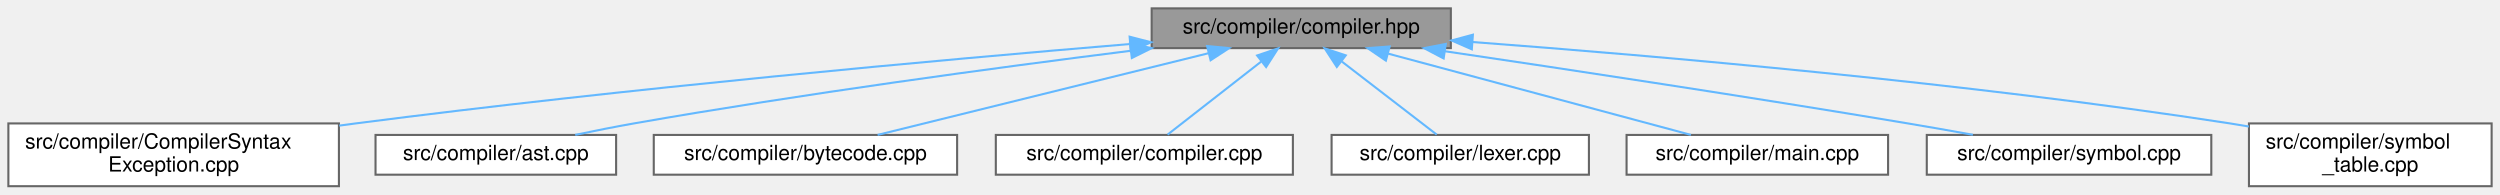
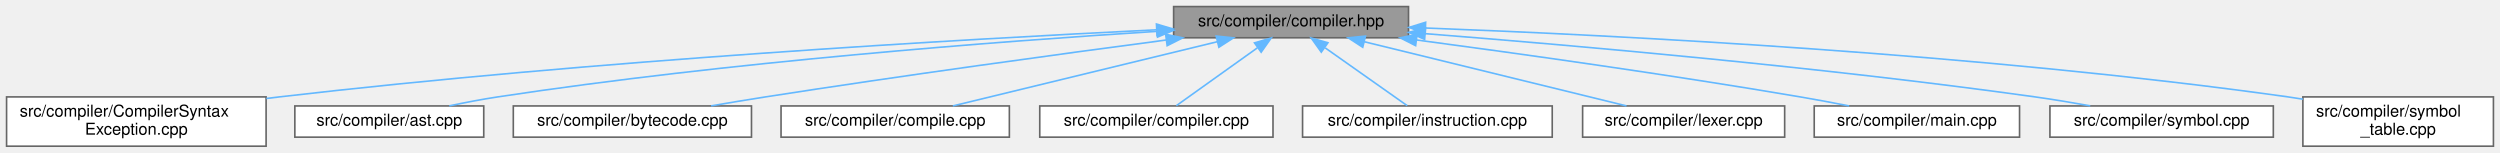
- <svg xmlns="http://www.w3.org/2000/svg" xmlns:xlink="http://www.w3.org/1999/xlink" width="1195pt" height="93pt" viewBox="0.00 0.00 1195.00 93.00">
+ <svg xmlns="http://www.w3.org/2000/svg" xmlns:xlink="http://www.w3.org/1999/xlink" width="1522pt" height="93pt" viewBox="0.00 0.00 1522.00 93.00">
  <g id="graph0" class="graph" transform="scale(1 1) rotate(0) translate(4 89)">
    <g id="Node000001" class="node">
      <g id="a_Node000001">
        <a xlink:title=" ">
-           <polygon fill="#999999" stroke="#666666" points="689.5,-85 546.5,-85 546.5,-66 689.5,-66 689.5,-85" />
-           <text text-anchor="middle" x="618" y="-73" font-family="Helvetica,sans-Serif" font-size="10.00">src/compiler/compiler.hpp</text>
+           <polygon fill="#999999" stroke="#666666" points="853.5,-85 710.5,-85 710.5,-66 853.5,-66 853.5,-85" />
+           <text text-anchor="middle" x="782" y="-73" font-family="Helvetica,sans-Serif" font-size="10.00">src/compiler/compiler.hpp</text>
        </a>
      </g>
    </g>
    <g id="Node000002" class="node">
      <g id="a_Node000002">
        <a xlink:href="CompilerSyntaxException_8cpp.html" target="_top" xlink:title=" ">
          <polygon fill="white" stroke="#666666" points="158,-30 0,-30 0,0 158,0 158,-30" />
          <text text-anchor="start" x="8" y="-18" font-family="Helvetica,sans-Serif" font-size="10.00">src/compiler/CompilerSyntax</text>
          <text text-anchor="middle" x="79" y="-7" font-family="Helvetica,sans-Serif" font-size="10.00">Exception.cpp</text>
        </a>
      </g>
    </g>
    <g id="edge1_Node000001_Node000002" class="edge">
      <g id="a_edge1_Node000001_Node000002">
        <a xlink:title=" ">
-           <path fill="none" stroke="#63b8ff" d="M536,-67.95C445.31,-60.35 294.94,-46.71 166,-30 163.42,-29.67 160.8,-29.31 158.16,-28.95" />
-           <polygon fill="#63b8ff" stroke="#63b8ff" points="535.96,-71.46 546.22,-68.8 536.54,-64.48 535.96,-71.46" />
+           <path fill="none" stroke="#63b8ff" d="M700.14,-70.87C581.93,-65.1 356.68,-52.19 166,-30 163.42,-29.7 160.79,-29.38 158.15,-29.04" />
+           <polygon fill="#63b8ff" stroke="#63b8ff" points="700.05,-74.37 710.2,-71.35 700.38,-67.38 700.05,-74.37" />
        </a>
      </g>
    </g>
    <g id="Node000003" class="node">
      <g id="a_Node000003">
        <a xlink:href="ast_8cpp.html" target="_top" xlink:title=" ">
          <polygon fill="white" stroke="#666666" points="290.5,-24.5 175.5,-24.5 175.5,-5.5 290.5,-5.5 290.5,-24.5" />
          <text text-anchor="middle" x="233" y="-12.5" font-family="Helvetica,sans-Serif" font-size="10.00">src/compiler/ast.cpp</text>
        </a>
      </g>
    </g>
    <g id="edge2_Node000001_Node000003" class="edge">
      <g id="a_edge2_Node000001_Node000003">
        <a xlink:title=" ">
-           <path fill="none" stroke="#63b8ff" d="M536.39,-64.72C471.79,-56.6 379.38,-44.11 299,-30 289.89,-28.4 280.11,-26.45 270.95,-24.53" />
-           <polygon fill="#63b8ff" stroke="#63b8ff" points="536.15,-68.22 546.51,-65.99 537.02,-61.28 536.15,-68.22" />
+           <path fill="none" stroke="#63b8ff" d="M700.23,-69.9C603.89,-63.8 439.18,-51.25 299,-30 289.39,-28.54 279.07,-26.56 269.52,-24.54" />
+           <polygon fill="#63b8ff" stroke="#63b8ff" points="700.29,-73.41 710.48,-70.54 700.72,-66.42 700.29,-73.41" />
        </a>
      </g>
    </g>
    <g id="Node000004" class="node">
      <g id="a_Node000004">
        <a xlink:href="compiler_2bytecode_8cpp.html" target="_top" xlink:title=" ">
          <polygon fill="white" stroke="#666666" points="453.5,-24.5 308.5,-24.5 308.5,-5.5 453.5,-5.5 453.5,-24.5" />
          <text text-anchor="middle" x="381" y="-12.5" font-family="Helvetica,sans-Serif" font-size="10.00">src/compiler/bytecode.cpp</text>
        </a>
      </g>
    </g>
    <g id="edge3_Node000001_Node000004" class="edge">
      <g id="a_edge3_Node000001_Node000004">
        <a xlink:title=" ">
-           <path fill="none" stroke="#63b8ff" d="M573.59,-63.54C527.78,-52.23 457.3,-34.83 415.5,-24.52" />
-           <polygon fill="#63b8ff" stroke="#63b8ff" points="572.99,-67 583.54,-65.99 574.67,-60.2 572.99,-67" />
+           <path fill="none" stroke="#63b8ff" d="M705.88,-64.63C640.98,-56.05 545.25,-42.98 462,-30 451.28,-28.33 439.79,-26.42 428.93,-24.55" />
+           <polygon fill="#63b8ff" stroke="#63b8ff" points="705.65,-68.13 716.02,-65.97 706.57,-61.19 705.65,-68.13" />
        </a>
      </g>
    </g>
    <g id="Node000005" class="node">
      <g id="a_Node000005">
-         <a xlink:href="compiler_8cpp.html" target="_top" xlink:title=" ">
-           <polygon fill="white" stroke="#666666" points="614,-24.5 472,-24.5 472,-5.5 614,-5.5 614,-24.5" />
-           <text text-anchor="middle" x="543" y="-12.5" font-family="Helvetica,sans-Serif" font-size="10.00">src/compiler/compiler.cpp</text>
+         <a xlink:href="compile_8cpp.html" target="_top" xlink:title=" ">
+           <polygon fill="white" stroke="#666666" points="610.5,-24.5 471.5,-24.5 471.5,-5.5 610.5,-5.5 610.5,-24.5" />
+           <text text-anchor="middle" x="541" y="-12.5" font-family="Helvetica,sans-Serif" font-size="10.00">src/compiler/compile.cpp</text>
        </a>
      </g>
    </g>
    <g id="edge4_Node000001_Node000005" class="edge">
      <g id="a_edge4_Node000001_Node000005">
        <a xlink:title=" ">
-           <path fill="none" stroke="#63b8ff" d="M598.82,-59.54C584.65,-48.49 565.87,-33.84 554.11,-24.67" />
-           <polygon fill="#63b8ff" stroke="#63b8ff" points="596.9,-62.48 606.93,-65.87 601.2,-56.96 596.9,-62.48" />
+           <path fill="none" stroke="#63b8ff" d="M737.13,-63.61C690.56,-52.3 618.67,-34.85 576.09,-24.52" />
+           <polygon fill="#63b8ff" stroke="#63b8ff" points="736.41,-67.04 746.96,-65.99 738.06,-60.23 736.41,-67.04" />
        </a>
      </g>
    </g>
    <g id="Node000006" class="node">
      <g id="a_Node000006">
-         <a xlink:href="lexer_8cpp.html" target="_top" xlink:title=" ">
-           <polygon fill="white" stroke="#666666" points="755.5,-24.5 632.5,-24.5 632.5,-5.5 755.5,-5.5 755.5,-24.5" />
-           <text text-anchor="middle" x="694" y="-12.5" font-family="Helvetica,sans-Serif" font-size="10.00">src/compiler/lexer.cpp</text>
+         <a xlink:href="compiler_8cpp.html" target="_top" xlink:title=" ">
+           <polygon fill="white" stroke="#666666" points="771,-24.5 629,-24.5 629,-5.5 771,-5.5 771,-24.5" />
+           <text text-anchor="middle" x="700" y="-12.5" font-family="Helvetica,sans-Serif" font-size="10.00">src/compiler/compiler.cpp</text>
        </a>
      </g>
    </g>
    <g id="edge5_Node000001_Node000006" class="edge">
      <g id="a_edge5_Node000001_Node000006">
        <a xlink:title=" ">
-           <path fill="none" stroke="#63b8ff" d="M637.44,-59.54C651.79,-48.49 670.82,-33.84 682.74,-24.67" />
-           <polygon fill="#63b8ff" stroke="#63b8ff" points="635,-56.99 629.21,-65.87 639.27,-62.54 635,-56.99" />
+           <path fill="none" stroke="#63b8ff" d="M761.46,-59.85C745.93,-48.77 725.13,-33.93 712.15,-24.67" />
+           <polygon fill="#63b8ff" stroke="#63b8ff" points="759.73,-62.91 769.9,-65.87 763.79,-57.21 759.73,-62.91" />
        </a>
      </g>
    </g>
    <g id="Node000007" class="node">
      <g id="a_Node000007">
-         <a xlink:href="compiler_2main_8cpp.html" target="_top" xlink:title=" ">
-           <polygon fill="white" stroke="#666666" points="898.5,-24.5 773.5,-24.5 773.5,-5.5 898.5,-5.5 898.5,-24.5" />
-           <text text-anchor="middle" x="836" y="-12.5" font-family="Helvetica,sans-Serif" font-size="10.00">src/compiler/main.cpp</text>
+         <a xlink:href="instruction_8cpp.html" target="_top" xlink:title=" ">
+           <polygon fill="white" stroke="#666666" points="941,-24.5 789,-24.5 789,-5.5 941,-5.5 941,-24.5" />
+           <text text-anchor="middle" x="865" y="-12.5" font-family="Helvetica,sans-Serif" font-size="10.00">src/compiler/instruction.cpp</text>
        </a>
      </g>
    </g>
    <g id="edge6_Node000001_Node000007" class="edge">
      <g id="a_edge6_Node000001_Node000007">
        <a xlink:title=" ">
-           <path fill="none" stroke="#63b8ff" d="M659.38,-63.4C701.53,-52.08 765.98,-34.79 804.26,-24.52" />
-           <polygon fill="#63b8ff" stroke="#63b8ff" points="658.45,-60.02 649.7,-65.99 660.26,-66.78 658.45,-60.02" />
+           <path fill="none" stroke="#63b8ff" d="M802.79,-59.85C818.51,-48.77 839.56,-33.93 852.7,-24.67" />
+           <polygon fill="#63b8ff" stroke="#63b8ff" points="800.4,-57.25 794.25,-65.87 804.44,-62.97 800.4,-57.25" />
        </a>
      </g>
    </g>
    <g id="Node000008" class="node">
      <g id="a_Node000008">
-         <a xlink:href="symbol_8cpp.html" target="_top" xlink:title=" ">
-           <polygon fill="white" stroke="#666666" points="1053,-24.5 917,-24.5 917,-5.5 1053,-5.5 1053,-24.5" />
-           <text text-anchor="middle" x="985" y="-12.5" font-family="Helvetica,sans-Serif" font-size="10.00">src/compiler/symbol.cpp</text>
+         <a xlink:href="lexer_8cpp.html" target="_top" xlink:title=" ">
+           <polygon fill="white" stroke="#666666" points="1082.5,-24.5 959.5,-24.5 959.5,-5.5 1082.5,-5.5 1082.5,-24.5" />
+           <text text-anchor="middle" x="1021" y="-12.5" font-family="Helvetica,sans-Serif" font-size="10.00">src/compiler/lexer.cpp</text>
        </a>
      </g>
    </g>
    <g id="edge7_Node000001_Node000008" class="edge">
      <g id="a_edge7_Node000001_Node000008">
        <a xlink:title=" ">
-           <path fill="none" stroke="#63b8ff" d="M686.59,-64.52C745.41,-55.83 832.37,-42.67 908,-30 918.05,-28.32 928.82,-26.42 939.03,-24.57" />
-           <polygon fill="#63b8ff" stroke="#63b8ff" points="686.06,-61.06 676.67,-65.98 687.08,-67.99 686.06,-61.06" />
+           <path fill="none" stroke="#63b8ff" d="M826.49,-63.61C872.68,-52.3 943.97,-34.85 986.21,-24.52" />
+           <polygon fill="#63b8ff" stroke="#63b8ff" points="825.63,-60.22 816.75,-65.99 827.3,-67.02 825.63,-60.22" />
        </a>
      </g>
    </g>
    <g id="Node000009" class="node">
      <g id="a_Node000009">
-         <a xlink:href="symbol__table_8cpp.html" target="_top" xlink:title=" ">
-           <polygon fill="white" stroke="#666666" points="1187,-30 1071,-30 1071,0 1187,0 1187,-30" />
-           <text text-anchor="start" x="1079" y="-18" font-family="Helvetica,sans-Serif" font-size="10.00">src/compiler/symbol</text>
-           <text text-anchor="middle" x="1129" y="-7" font-family="Helvetica,sans-Serif" font-size="10.00">_table.cpp</text>
+         <a xlink:href="compiler_2main_8cpp.html" target="_top" xlink:title=" ">
+           <polygon fill="white" stroke="#666666" points="1225.5,-24.5 1100.5,-24.5 1100.5,-5.5 1225.5,-5.5 1225.5,-24.5" />
+           <text text-anchor="middle" x="1163" y="-12.5" font-family="Helvetica,sans-Serif" font-size="10.00">src/compiler/main.cpp</text>
        </a>
      </g>
    </g>
    <g id="edge8_Node000001_Node000009" class="edge">
      <g id="a_edge8_Node000001_Node000009">
        <a xlink:title=" ">
-           <path fill="none" stroke="#63b8ff" d="M699.88,-68.91C789.22,-62.2 936.3,-49.38 1062,-30 1064.94,-29.55 1067.94,-29.05 1070.96,-28.52" />
-           <polygon fill="#63b8ff" stroke="#63b8ff" points="699.53,-65.43 689.81,-69.66 700.04,-72.41 699.53,-65.43" />
+           <path fill="none" stroke="#63b8ff" d="M858.6,-64.64C921.44,-56.27 1012.67,-43.51 1092,-30 1101.66,-28.36 1112.03,-26.41 1121.77,-24.51" />
+           <polygon fill="#63b8ff" stroke="#63b8ff" points="857.83,-61.21 848.37,-65.99 858.75,-68.15 857.83,-61.21" />
+         </a>
+       </g>
+     </g>
+     <g id="Node000010" class="node">
+       <g id="a_Node000010">
+         <a xlink:href="symbol_8cpp.html" target="_top" xlink:title=" ">
+           <polygon fill="white" stroke="#666666" points="1380,-24.5 1244,-24.5 1244,-5.5 1380,-5.5 1380,-24.5" />
+           <text text-anchor="middle" x="1312" y="-12.5" font-family="Helvetica,sans-Serif" font-size="10.00">src/compiler/symbol.cpp</text>
+         </a>
+       </g>
+     </g>
+     <g id="edge9_Node000001_Node000010" class="edge">
+       <g id="a_edge9_Node000001_Node000010">
+         <a xlink:title=" ">
+           <path fill="none" stroke="#63b8ff" d="M863.85,-68.49C954.76,-61.34 1105.76,-48.07 1235,-30 1245.9,-28.48 1257.61,-26.52 1268.53,-24.55" />
+           <polygon fill="#63b8ff" stroke="#63b8ff" points="863.31,-65.02 853.61,-69.29 863.85,-72 863.31,-65.02" />
+         </a>
+       </g>
+     </g>
+     <g id="Node000011" class="node">
+       <g id="a_Node000011">
+         <a xlink:href="symbol__table_8cpp.html" target="_top" xlink:title=" ">
+           <polygon fill="white" stroke="#666666" points="1514,-30 1398,-30 1398,0 1514,0 1514,-30" />
+           <text text-anchor="start" x="1406" y="-18" font-family="Helvetica,sans-Serif" font-size="10.00">src/compiler/symbol</text>
+           <text text-anchor="middle" x="1456" y="-7" font-family="Helvetica,sans-Serif" font-size="10.00">_table.cpp</text>
+         </a>
+       </g>
+     </g>
+     <g id="edge10_Node000001_Node000011" class="edge">
+       <g id="a_edge10_Node000001_Node000011">
+         <a xlink:title=" ">
+           <path fill="none" stroke="#63b8ff" d="M864.12,-71.94C981.13,-67.51 1202.36,-56.22 1389,-30 1391.94,-29.59 1394.95,-29.12 1397.98,-28.62" />
+           <polygon fill="#63b8ff" stroke="#63b8ff" points="863.67,-68.45 853.81,-72.32 863.93,-75.45 863.67,-68.45" />
        </a>
      </g>
    </g>
  </g>
</svg>
